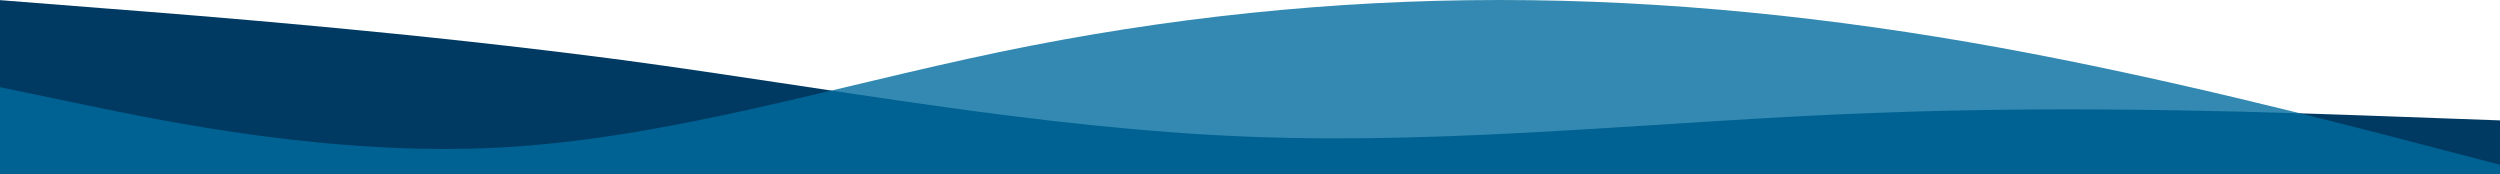
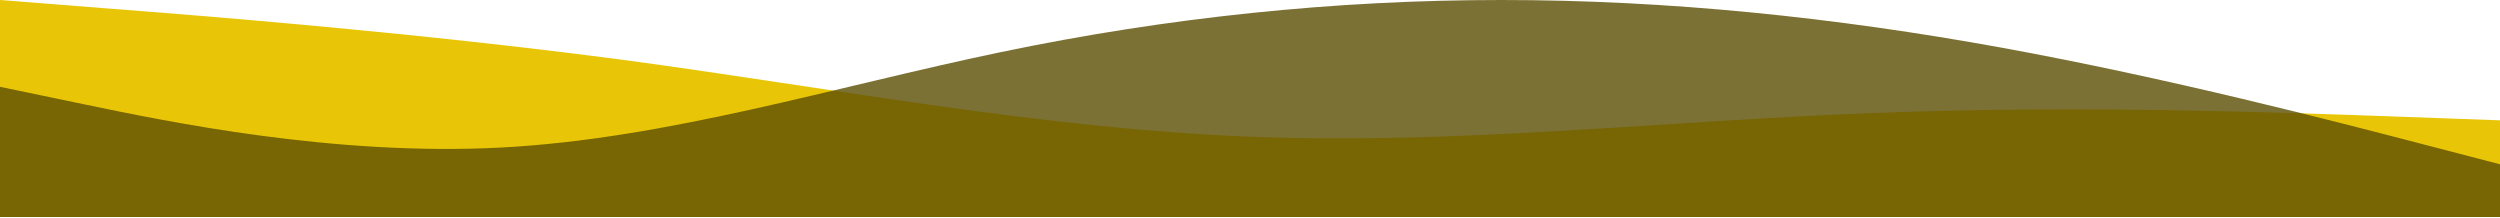
- <svg xmlns="http://www.w3.org/2000/svg" width="1440" height="100" viewBox="0 0 1440 100" fill="none">
-   <path fill-rule="evenodd" clip-rule="evenodd" d="M-1 0L58.685 4.697C119.495 9.393 238.865 18.786 359.36 34.682C479.856 50.939 599.225 74.061 719.721 78.757C840.216 83.454 959.586 69.364 1080.08 65.029C1200.58 60.332 1319.95 65.029 1380.76 67.197L1440.44 69.364V125H1380.76C1319.95 125 1200.58 125 1080.08 125C959.586 125 840.216 125 719.721 125C599.225 125 479.856 125 359.36 125C238.865 125 119.495 125 58.685 125H-1V0Z" fill="#003A62" />
-   <path fill-rule="evenodd" clip-rule="evenodd" d="M-1 50L47.048 60C95.096 70 191.192 90 287.288 85C383.384 80 479.48 50 575.577 30C671.673 10 767.769 0 863.865 0C959.961 0 1056.06 10 1152.15 27.5C1248.25 45 1344.35 70 1392.39 82.5L1440.44 95V125H1392.39C1344.35 125 1248.25 125 1152.15 125C1056.06 125 959.961 125 863.865 125C767.769 125 671.673 125 575.577 125C479.48 125 383.384 125 287.288 125C191.192 125 95.096 125 47.048 125H-1V50Z" fill="#006C9D" fill-opacity="0.8" />
+ <svg xmlns="http://www.w3.org/2000/svg" width="1440" height="125" viewBox="0 0 1440 125" fill="none">
+   <path fill-rule="evenodd" clip-rule="evenodd" d="M0 0L59.685 4.697C120.495 9.393 239.865 18.786 360.36 34.682C480.856 50.939 600.225 74.061 720.721 78.757C841.216 83.454 960.586 69.364 1081.08 65.029C1201.58 60.332 1320.95 65.029 1381.76 67.197L1441.44 69.364V125H1381.76C1320.95 125 1201.58 125 1081.08 125C960.586 125 841.216 125 720.721 125C600.225 125 480.856 125 360.36 125C239.865 125 120.495 125 59.685 125H0V0Z" fill="#E8C607" />
+   <path fill-rule="evenodd" clip-rule="evenodd" d="M0 50L48.048 60C96.096 70 192.192 90 288.288 85C384.384 80 480.48 50 576.577 30C672.673 10 768.769 0 864.865 0C960.961 0 1057.06 10 1153.15 27.5C1249.25 45 1345.35 70 1393.39 82.5L1441.44 95V125H1393.39C1345.35 125 1249.25 125 1153.15 125C1057.06 125 960.961 125 864.865 125C768.769 125 672.673 125 576.577 125C480.48 125 384.384 125 288.288 125C192.192 125 96.096 125 48.048 125H0V50Z" fill="#5C4E03" fill-opacity="0.8" />
</svg>
